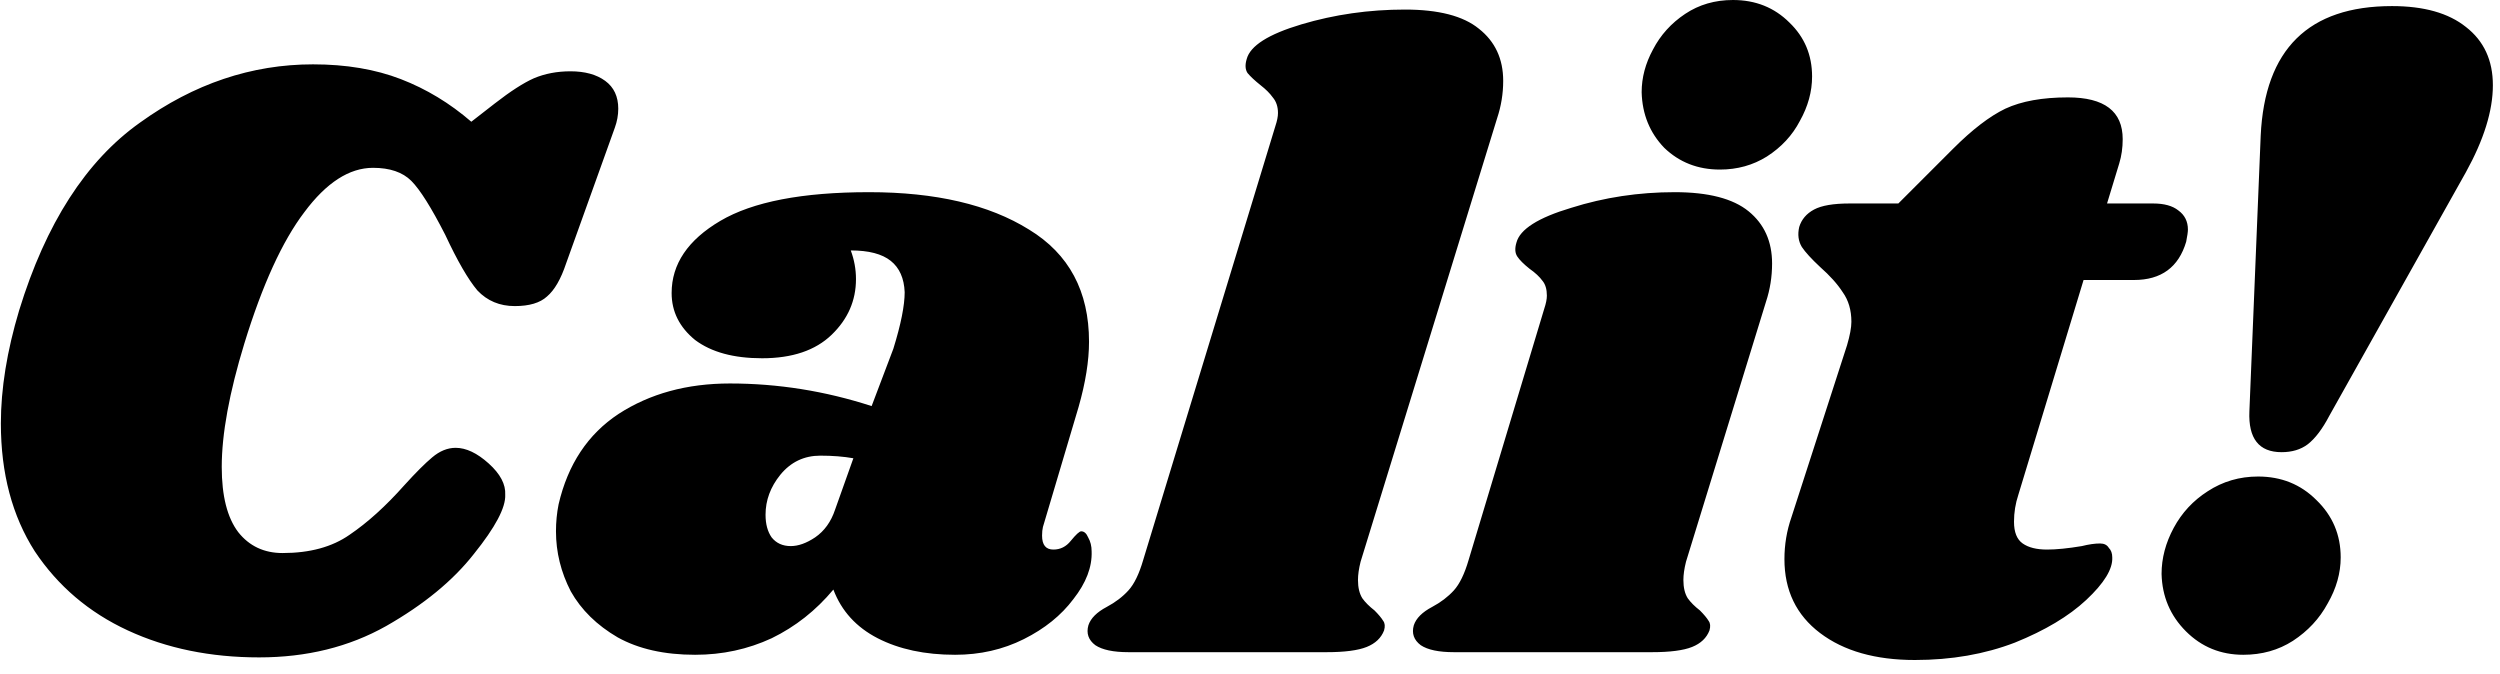
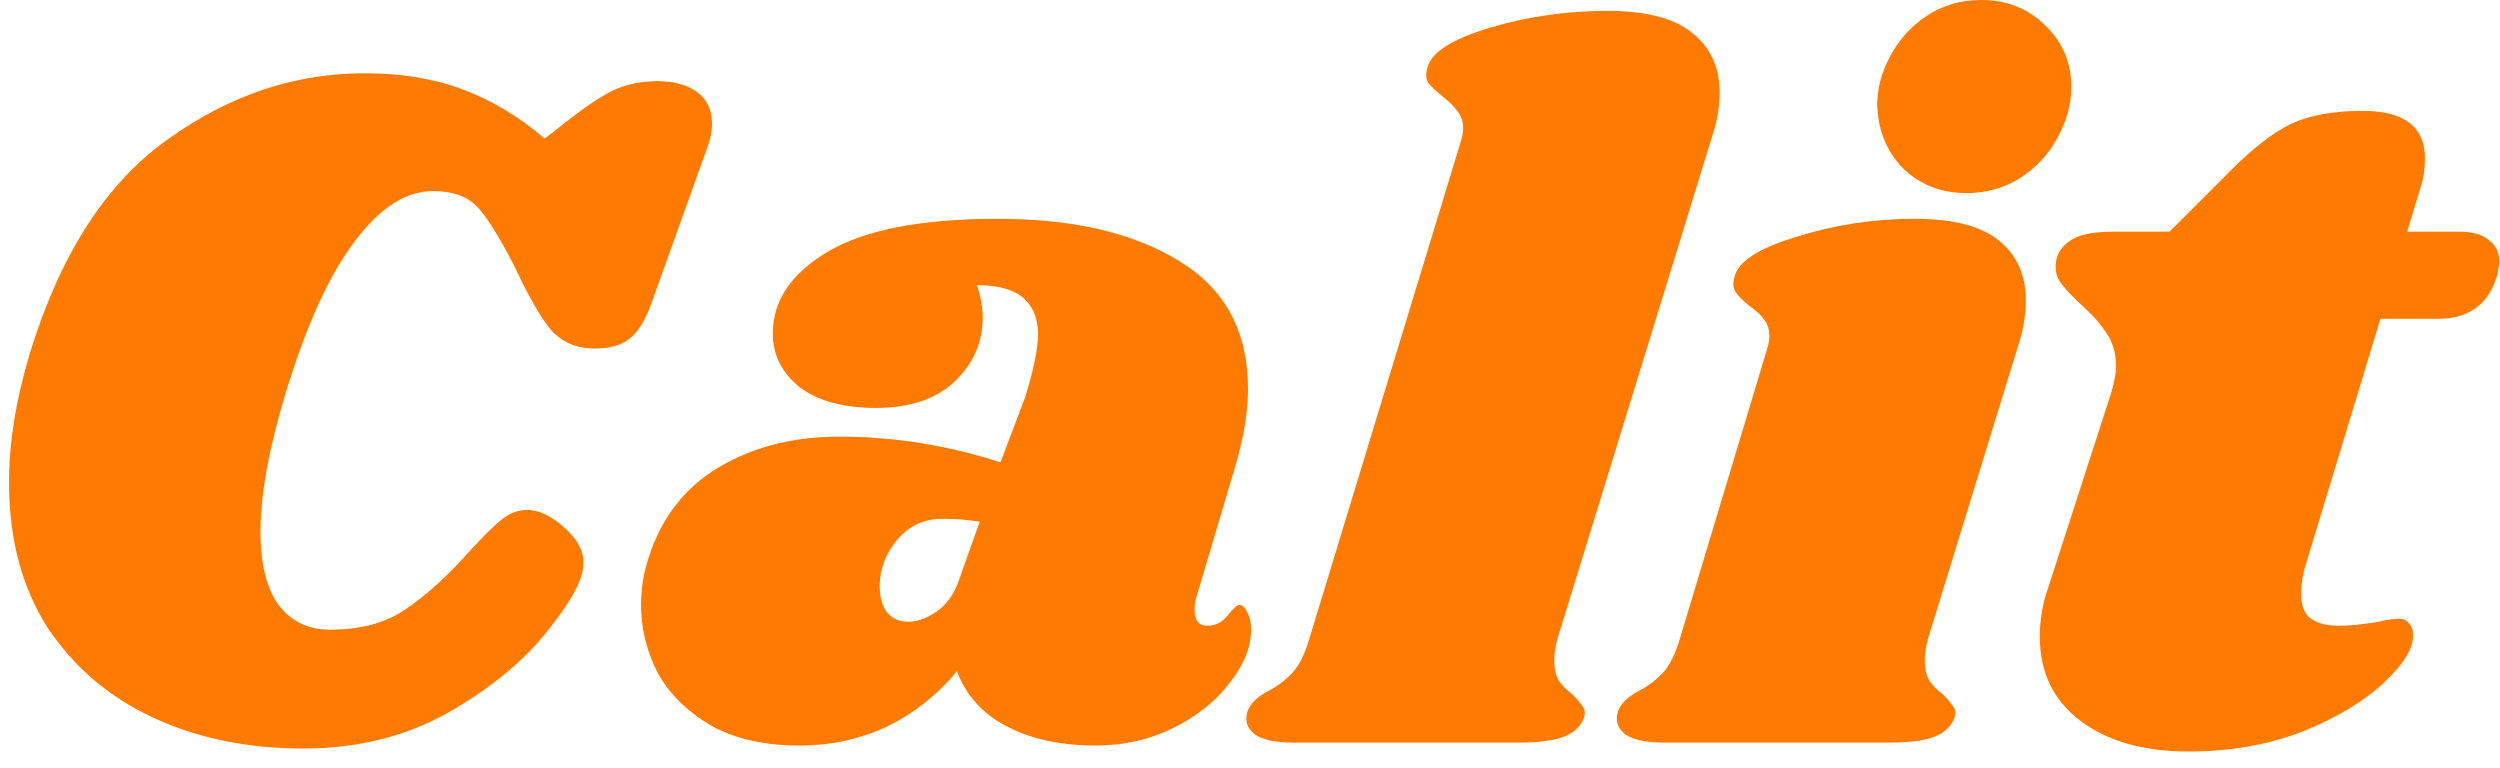
- <svg xmlns="http://www.w3.org/2000/svg" width="115" height="31" viewBox="0 0 115 31" fill="none">
-   <path d="M11.92 30.24C9.68 30.24 7.667 29.827 5.88 29C4.093 28.173 2.667 26.96 1.6 25.36C0.56 23.733 0.04 21.773 0.04 19.48C0.04 17.88 0.32 16.147 0.88 14.28C2.107 10.28 3.96 7.4 6.44 5.64C8.92 3.853 11.573 2.96 14.4 2.96C15.92 2.96 17.267 3.187 18.44 3.64C19.613 4.093 20.693 4.747 21.68 5.6L22.76 4.76C23.48 4.2 24.08 3.813 24.56 3.6C25.067 3.387 25.627 3.28 26.24 3.28C26.907 3.28 27.44 3.427 27.84 3.72C28.24 4.013 28.44 4.44 28.44 5C28.44 5.293 28.387 5.587 28.28 5.88L26.04 12.12C25.8 12.84 25.507 13.347 25.16 13.64C24.84 13.933 24.347 14.08 23.68 14.08C22.987 14.08 22.413 13.84 21.96 13.36C21.533 12.853 21.04 12 20.48 10.8C19.84 9.547 19.32 8.72 18.92 8.32C18.52 7.92 17.933 7.72 17.16 7.72C16.067 7.72 15.013 8.4 14 9.76C12.987 11.093 12.067 13.107 11.24 15.8C10.547 18.067 10.2 19.96 10.2 21.48C10.2 22.813 10.453 23.813 10.96 24.48C11.467 25.12 12.147 25.44 13 25.44C14.253 25.44 15.28 25.16 16.08 24.6C16.907 24.04 17.747 23.28 18.6 22.32C19.133 21.733 19.56 21.307 19.88 21.04C20.227 20.747 20.587 20.6 20.96 20.6C21.44 20.6 21.947 20.84 22.48 21.32C23.013 21.8 23.267 22.28 23.24 22.76C23.267 23.347 22.787 24.253 21.8 25.48C20.84 26.707 19.493 27.813 17.76 28.8C16.053 29.76 14.107 30.24 11.92 30.24ZM39.975 8.84C43.042 8.84 45.495 9.413 47.335 10.56C49.175 11.68 50.095 13.4 50.095 15.72C50.095 16.6 49.935 17.6 49.615 18.72L47.975 24.24C47.949 24.347 47.935 24.48 47.935 24.64C47.935 25.067 48.109 25.28 48.455 25.28C48.775 25.28 49.042 25.147 49.255 24.88C49.495 24.587 49.655 24.44 49.735 24.44C49.869 24.44 49.975 24.533 50.055 24.72C50.162 24.907 50.215 25.12 50.215 25.36C50.242 26.08 49.962 26.813 49.375 27.56C48.815 28.307 48.055 28.92 47.095 29.4C46.135 29.88 45.082 30.12 43.935 30.12C42.549 30.12 41.362 29.867 40.375 29.36C39.389 28.853 38.709 28.107 38.335 27.12C37.535 28.08 36.589 28.827 35.495 29.36C34.402 29.867 33.229 30.12 31.975 30.12C30.562 30.12 29.375 29.853 28.415 29.32C27.455 28.76 26.735 28.053 26.255 27.2C25.802 26.32 25.575 25.4 25.575 24.44C25.575 24.013 25.615 23.6 25.695 23.2C26.122 21.36 27.042 19.973 28.455 19.04C29.895 18.107 31.602 17.64 33.575 17.64C35.789 17.64 37.962 17.987 40.095 18.68L41.095 16.04C41.442 14.92 41.615 14.053 41.615 13.44C41.589 12.8 41.375 12.32 40.975 12C40.575 11.68 39.962 11.52 39.135 11.52C39.295 11.947 39.375 12.387 39.375 12.84C39.375 13.827 39.002 14.68 38.255 15.4C37.509 16.12 36.442 16.48 35.055 16.48C33.749 16.48 32.722 16.2 31.975 15.64C31.255 15.053 30.895 14.333 30.895 13.48C30.895 12.147 31.642 11.04 33.135 10.16C34.629 9.28 36.909 8.84 39.975 8.84ZM37.735 20.96C36.989 20.96 36.375 21.253 35.895 21.84C35.442 22.4 35.215 23.013 35.215 23.68C35.215 24.107 35.309 24.453 35.495 24.72C35.709 24.987 36.002 25.12 36.375 25.12C36.722 25.12 37.095 24.987 37.495 24.72C37.922 24.427 38.229 24 38.415 23.44L39.255 21.08C38.802 21 38.295 20.96 37.735 20.96ZM64.627 0.44C66.174 0.44 67.307 0.733 68.027 1.32C68.774 1.907 69.147 2.707 69.147 3.72C69.147 4.307 69.054 4.88 68.867 5.44L62.587 25.84C62.507 26.16 62.467 26.44 62.467 26.68C62.467 27.027 62.534 27.307 62.667 27.52C62.8 27.707 62.987 27.893 63.227 28.08C63.414 28.267 63.547 28.427 63.627 28.56C63.707 28.667 63.721 28.813 63.667 29C63.534 29.347 63.267 29.6 62.867 29.76C62.467 29.92 61.854 30 61.027 30H51.907C51.214 30 50.707 29.893 50.387 29.68C50.067 29.44 49.961 29.133 50.067 28.76C50.174 28.44 50.454 28.16 50.907 27.92C51.307 27.707 51.641 27.453 51.907 27.16C52.174 26.867 52.401 26.4 52.587 25.76L58.667 5.8C58.747 5.56 58.787 5.36 58.787 5.2C58.787 4.907 58.707 4.667 58.547 4.48C58.414 4.293 58.227 4.107 57.987 3.92C57.721 3.707 57.52 3.52 57.387 3.36C57.281 3.2 57.267 2.987 57.347 2.72C57.507 2.107 58.347 1.573 59.867 1.12C61.387 0.667 62.974 0.44 64.627 0.44ZM77.036 8.84C78.582 8.84 79.716 9.133 80.436 9.72C81.156 10.307 81.516 11.107 81.516 12.12C81.516 12.733 81.422 13.32 81.236 13.88L77.556 25.84C77.476 26.16 77.436 26.44 77.436 26.68C77.436 27.027 77.502 27.307 77.636 27.52C77.769 27.707 77.956 27.893 78.196 28.08C78.382 28.267 78.516 28.427 78.596 28.56C78.676 28.667 78.689 28.813 78.636 29C78.502 29.347 78.236 29.6 77.836 29.76C77.436 29.92 76.822 30 75.996 30H66.876C66.182 30 65.676 29.893 65.356 29.68C65.036 29.44 64.929 29.133 65.036 28.76C65.142 28.44 65.422 28.16 65.876 27.92C66.276 27.707 66.609 27.453 66.876 27.16C67.142 26.867 67.369 26.4 67.556 25.76L71.036 14.2C71.116 13.96 71.156 13.76 71.156 13.6C71.156 13.307 71.089 13.08 70.956 12.92C70.822 12.733 70.622 12.547 70.356 12.36C70.089 12.147 69.902 11.96 69.796 11.8C69.689 11.64 69.676 11.427 69.756 11.16C69.916 10.547 70.756 10.013 72.276 9.56C73.796 9.08 75.382 8.84 77.036 8.84ZM79.716 -2.38419e-06C80.756 -2.38419e-06 81.622 0.347 82.316 1.04C83.009 1.707 83.356 2.533 83.356 3.52C83.356 4.213 83.169 4.893 82.796 5.56C82.449 6.227 81.942 6.773 81.276 7.2C80.636 7.6 79.916 7.8 79.116 7.8C78.102 7.8 77.249 7.467 76.556 6.8C75.889 6.107 75.542 5.253 75.516 4.24C75.516 3.573 75.689 2.92 76.036 2.28C76.382 1.613 76.876 1.067 77.516 0.64C78.156 0.213 78.889 -2.38419e-06 79.716 -2.38419e-06ZM99.044 9.36C99.551 9.36 99.937 9.467 100.204 9.68C100.497 9.893 100.644 10.187 100.644 10.56C100.644 10.667 100.617 10.853 100.564 11.12C100.217 12.293 99.417 12.88 98.164 12.88H95.844L92.844 22.76C92.711 23.16 92.644 23.573 92.644 24C92.644 24.48 92.777 24.813 93.044 25C93.311 25.187 93.684 25.28 94.164 25.28C94.591 25.28 95.124 25.227 95.764 25.12C96.084 25.04 96.364 25 96.604 25C96.791 25 96.924 25.067 97.004 25.2C97.111 25.307 97.164 25.453 97.164 25.64C97.191 26.173 96.791 26.827 95.964 27.6C95.164 28.347 94.071 29 92.684 29.56C91.297 30.093 89.764 30.36 88.084 30.36C86.271 30.36 84.817 29.947 83.724 29.12C82.631 28.293 82.084 27.16 82.084 25.72C82.084 25.053 82.191 24.413 82.404 23.8L84.964 15.88C85.097 15.427 85.164 15.067 85.164 14.8C85.164 14.267 85.031 13.813 84.764 13.44C84.524 13.067 84.177 12.68 83.724 12.28C83.324 11.907 83.044 11.6 82.884 11.36C82.724 11.093 82.684 10.787 82.764 10.44C82.871 10.093 83.097 9.827 83.444 9.64C83.791 9.453 84.337 9.36 85.084 9.36H87.324L89.844 6.84C90.724 5.96 91.524 5.347 92.244 5C92.991 4.653 93.951 4.48 95.124 4.48C96.804 4.48 97.644 5.12 97.644 6.4C97.644 6.8 97.591 7.173 97.484 7.52L96.924 9.36H99.044ZM103.992 6.24C104.178 2.267 106.192 0.28 110.032 0.28C111.498 0.28 112.632 0.6 113.432 1.24C114.258 1.88 114.672 2.773 114.672 3.92C114.672 5.093 114.258 6.427 113.432 7.92L107.152 19.12C106.832 19.733 106.498 20.173 106.152 20.44C105.832 20.68 105.432 20.8 104.952 20.8C103.912 20.8 103.418 20.173 103.472 18.92L103.992 6.24ZM103.872 21.92C104.938 21.92 105.832 22.28 106.552 23C107.298 23.72 107.672 24.6 107.672 25.64C107.672 26.36 107.472 27.067 107.072 27.76C106.698 28.453 106.165 29.027 105.472 29.48C104.805 29.907 104.045 30.12 103.192 30.12C102.152 30.12 101.272 29.76 100.552 29.04C99.832 28.32 99.458 27.44 99.432 26.4C99.432 25.68 99.618 24.973 99.992 24.28C100.365 23.587 100.885 23.027 101.552 22.6C102.245 22.147 103.018 21.92 103.872 21.92Z" fill="black" />
+ <svg xmlns="http://www.w3.org/2000/svg" width="101" height="31" viewBox="0 0 101 31" fill="none">
+   <path d="M12.244 30.24C10.004 30.24 7.991 29.827 6.204 29C4.418 28.173 2.991 26.96 1.924 25.36C0.884 23.733 0.364 21.773 0.364 19.48C0.364 17.88 0.644 16.147 1.204 14.28C2.431 10.28 4.284 7.4 6.764 5.64C9.244 3.853 11.898 2.96 14.724 2.96C16.244 2.96 17.591 3.187 18.764 3.64C19.938 4.093 21.018 4.747 22.004 5.6L23.084 4.76C23.804 4.2 24.404 3.813 24.884 3.6C25.391 3.387 25.951 3.28 26.564 3.28C27.231 3.28 27.764 3.427 28.164 3.72C28.564 4.013 28.764 4.44 28.764 5C28.764 5.293 28.711 5.587 28.604 5.88L26.364 12.12C26.124 12.84 25.831 13.347 25.484 13.64C25.164 13.933 24.671 14.08 24.004 14.08C23.311 14.08 22.738 13.84 22.284 13.36C21.858 12.853 21.364 12 20.804 10.8C20.164 9.547 19.644 8.72 19.244 8.32C18.844 7.92 18.258 7.72 17.484 7.72C16.391 7.72 15.338 8.4 14.324 9.76C13.311 11.093 12.391 13.107 11.564 15.8C10.871 18.067 10.524 19.96 10.524 21.48C10.524 22.813 10.778 23.813 11.284 24.48C11.791 25.12 12.471 25.44 13.324 25.44C14.578 25.44 15.604 25.16 16.404 24.6C17.231 24.04 18.071 23.28 18.924 22.32C19.458 21.733 19.884 21.307 20.204 21.04C20.551 20.747 20.911 20.6 21.284 20.6C21.764 20.6 22.271 20.84 22.804 21.32C23.338 21.8 23.591 22.28 23.564 22.76C23.591 23.347 23.111 24.253 22.124 25.48C21.164 26.707 19.818 27.813 18.084 28.8C16.378 29.76 14.431 30.24 12.244 30.24ZM40.3 8.84C43.366 8.84 45.819 9.413 47.66 10.56C49.499 11.68 50.419 13.4 50.419 15.72C50.419 16.6 50.26 17.6 49.94 18.72L48.3 24.24C48.273 24.347 48.26 24.48 48.26 24.64C48.26 25.067 48.433 25.28 48.779 25.28C49.099 25.28 49.366 25.147 49.58 24.88C49.819 24.587 49.98 24.44 50.059 24.44C50.193 24.44 50.3 24.533 50.38 24.72C50.486 24.907 50.539 25.12 50.539 25.36C50.566 26.08 50.286 26.813 49.7 27.56C49.139 28.307 48.38 28.92 47.419 29.4C46.459 29.88 45.406 30.12 44.26 30.12C42.873 30.12 41.686 29.867 40.7 29.36C39.713 28.853 39.033 28.107 38.66 27.12C37.859 28.08 36.913 28.827 35.819 29.36C34.726 29.867 33.553 30.12 32.3 30.12C30.886 30.12 29.7 29.853 28.739 29.32C27.779 28.76 27.059 28.053 26.579 27.2C26.126 26.32 25.899 25.4 25.899 24.44C25.899 24.013 25.939 23.6 26.02 23.2C26.446 21.36 27.366 19.973 28.779 19.04C30.22 18.107 31.926 17.64 33.9 17.64C36.113 17.64 38.286 17.987 40.419 18.68L41.419 16.04C41.766 14.92 41.94 14.053 41.94 13.44C41.913 12.8 41.7 12.32 41.3 12C40.9 11.68 40.286 11.52 39.459 11.52C39.62 11.947 39.7 12.387 39.7 12.84C39.7 13.827 39.326 14.68 38.58 15.4C37.833 16.12 36.766 16.48 35.38 16.48C34.073 16.48 33.046 16.2 32.3 15.64C31.579 15.053 31.22 14.333 31.22 13.48C31.22 12.147 31.966 11.04 33.459 10.16C34.953 9.28 37.233 8.84 40.3 8.84ZM38.059 20.96C37.313 20.96 36.7 21.253 36.219 21.84C35.766 22.4 35.539 23.013 35.539 23.68C35.539 24.107 35.633 24.453 35.819 24.72C36.033 24.987 36.326 25.12 36.7 25.12C37.046 25.12 37.419 24.987 37.819 24.72C38.246 24.427 38.553 24 38.739 23.44L39.58 21.08C39.126 21 38.62 20.96 38.059 20.96ZM64.951 0.44C66.498 0.44 67.631 0.733 68.351 1.32C69.098 1.907 69.471 2.707 69.471 3.72C69.471 4.307 69.378 4.88 69.191 5.44L62.911 25.84C62.831 26.16 62.791 26.44 62.791 26.68C62.791 27.027 62.858 27.307 62.991 27.52C63.125 27.707 63.311 27.893 63.551 28.08C63.738 28.267 63.871 28.427 63.951 28.56C64.031 28.667 64.045 28.813 63.991 29C63.858 29.347 63.591 29.6 63.191 29.76C62.791 29.92 62.178 30 61.351 30H52.231C51.538 30 51.031 29.893 50.711 29.68C50.391 29.44 50.285 29.133 50.391 28.76C50.498 28.44 50.778 28.16 51.231 27.92C51.631 27.707 51.965 27.453 52.231 27.16C52.498 26.867 52.725 26.4 52.911 25.76L58.991 5.8C59.071 5.56 59.111 5.36 59.111 5.2C59.111 4.907 59.031 4.667 58.871 4.48C58.738 4.293 58.551 4.107 58.311 3.92C58.045 3.707 57.845 3.52 57.711 3.36C57.605 3.2 57.591 2.987 57.671 2.72C57.831 2.107 58.671 1.573 60.191 1.12C61.711 0.667 63.298 0.44 64.951 0.44ZM77.36 8.84C78.906 8.84 80.04 9.133 80.76 9.72C81.48 10.307 81.84 11.107 81.84 12.12C81.84 12.733 81.746 13.32 81.56 13.88L77.88 25.84C77.8 26.16 77.76 26.44 77.76 26.68C77.76 27.027 77.826 27.307 77.96 27.52C78.093 27.707 78.28 27.893 78.52 28.08C78.707 28.267 78.84 28.427 78.92 28.56C79 28.667 79.013 28.813 78.96 29C78.826 29.347 78.56 29.6 78.16 29.76C77.76 29.92 77.147 30 76.32 30H67.2C66.507 30 66 29.893 65.68 29.68C65.36 29.44 65.253 29.133 65.36 28.76C65.466 28.44 65.746 28.16 66.2 27.92C66.6 27.707 66.933 27.453 67.2 27.16C67.466 26.867 67.693 26.4 67.88 25.76L71.36 14.2C71.44 13.96 71.48 13.76 71.48 13.6C71.48 13.307 71.413 13.08 71.28 12.92C71.147 12.733 70.947 12.547 70.68 12.36C70.413 12.147 70.227 11.96 70.12 11.8C70.013 11.64 70 11.427 70.08 11.16C70.24 10.547 71.08 10.013 72.6 9.56C74.12 9.08 75.707 8.84 77.36 8.84ZM80.04 -2.38419e-06C81.08 -2.38419e-06 81.947 0.347 82.64 1.04C83.333 1.707 83.68 2.533 83.68 3.52C83.68 4.213 83.493 4.893 83.12 5.56C82.773 6.227 82.266 6.773 81.6 7.2C80.96 7.6 80.24 7.8 79.44 7.8C78.427 7.8 77.573 7.467 76.88 6.8C76.213 6.107 75.867 5.253 75.84 4.24C75.84 3.573 76.013 2.92 76.36 2.28C76.707 1.613 77.2 1.067 77.84 0.64C78.48 0.213 79.213 -2.38419e-06 80.04 -2.38419e-06ZM99.368 9.36C99.875 9.36 100.262 9.467 100.528 9.68C100.822 9.893 100.968 10.187 100.968 10.56C100.968 10.667 100.942 10.853 100.888 11.12C100.542 12.293 99.742 12.88 98.488 12.88H96.168L93.168 22.76C93.035 23.16 92.968 23.573 92.968 24C92.968 24.48 93.102 24.813 93.368 25C93.635 25.187 94.008 25.28 94.488 25.28C94.915 25.28 95.448 25.227 96.088 25.12C96.408 25.04 96.688 25 96.928 25C97.115 25 97.248 25.067 97.328 25.2C97.435 25.307 97.488 25.453 97.488 25.64C97.515 26.173 97.115 26.827 96.288 27.6C95.488 28.347 94.395 29 93.008 29.56C91.622 30.093 90.088 30.36 88.408 30.36C86.595 30.36 85.142 29.947 84.048 29.12C82.955 28.293 82.408 27.16 82.408 25.72C82.408 25.053 82.515 24.413 82.728 23.8L85.288 15.88C85.422 15.427 85.488 15.067 85.488 14.8C85.488 14.267 85.355 13.813 85.088 13.44C84.848 13.067 84.502 12.68 84.048 12.28C83.648 11.907 83.368 11.6 83.208 11.36C83.048 11.093 83.008 10.787 83.088 10.44C83.195 10.093 83.422 9.827 83.768 9.64C84.115 9.453 84.662 9.36 85.408 9.36H87.648L90.168 6.84C91.048 5.96 91.848 5.347 92.568 5C93.315 4.653 94.275 4.48 95.448 4.48C97.128 4.48 97.968 5.12 97.968 6.4C97.968 6.8 97.915 7.173 97.808 7.52L97.248 9.36H99.368Z" fill="#FF7A00" />
</svg>
